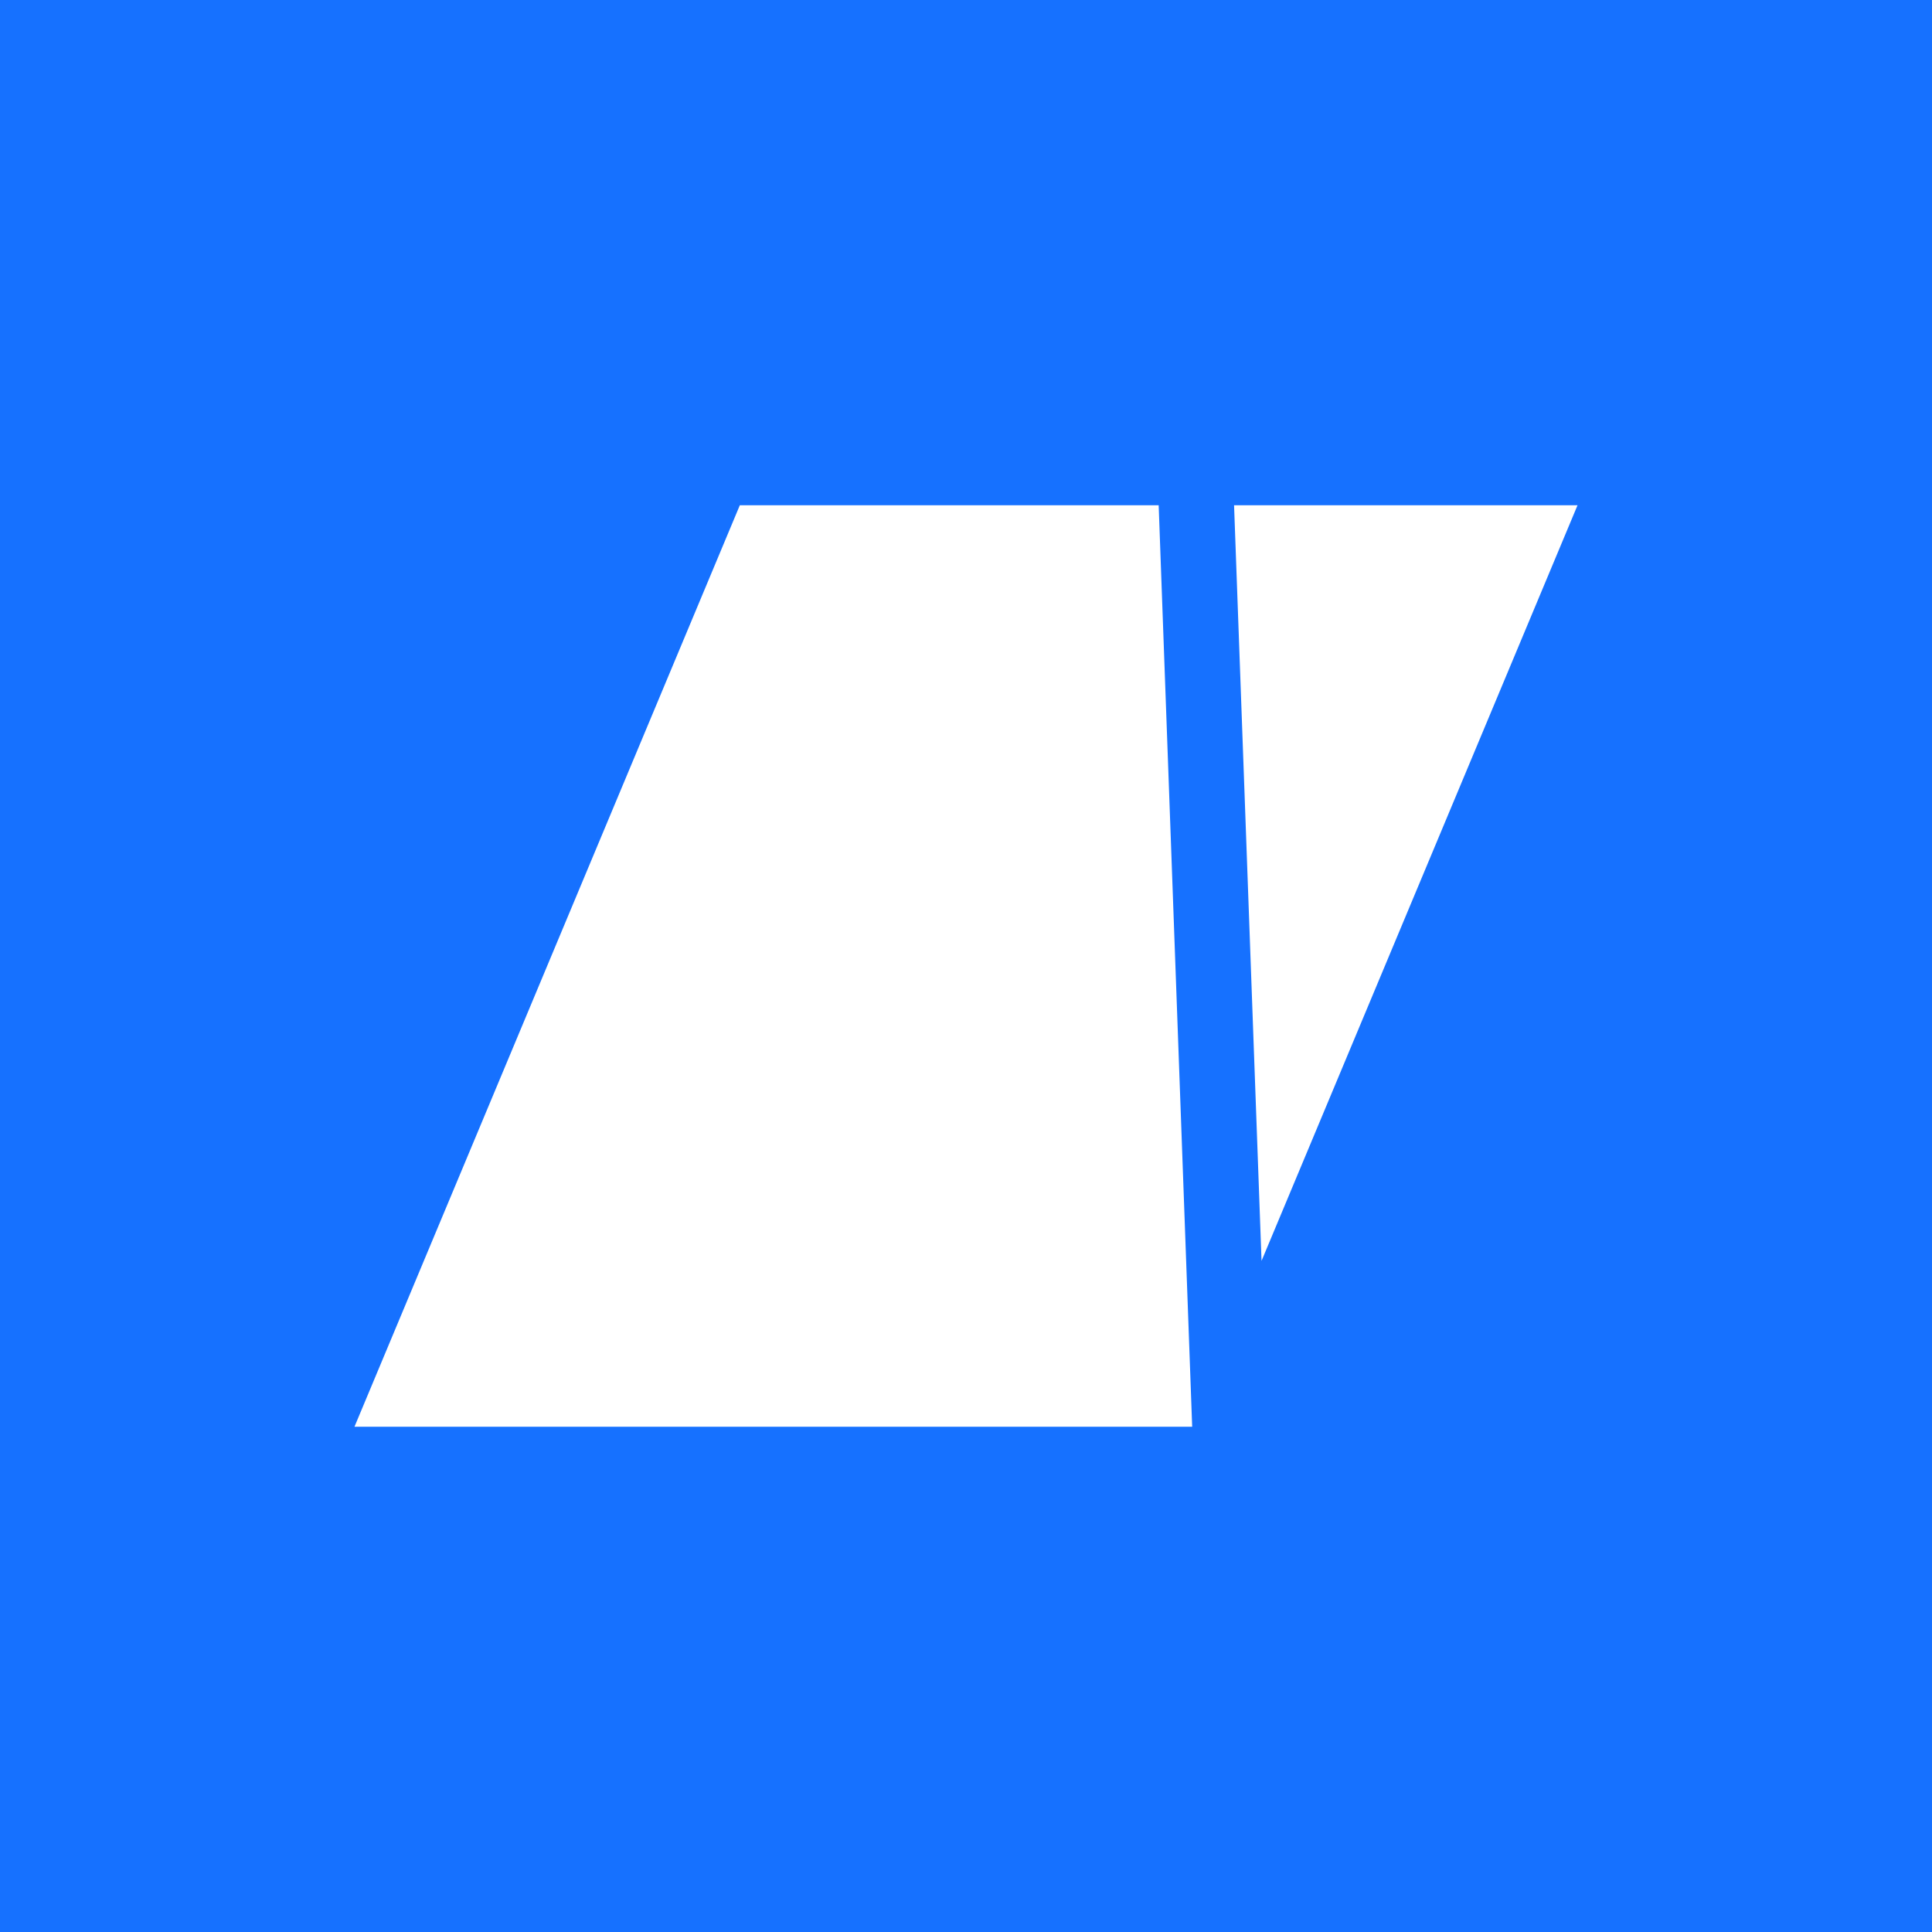
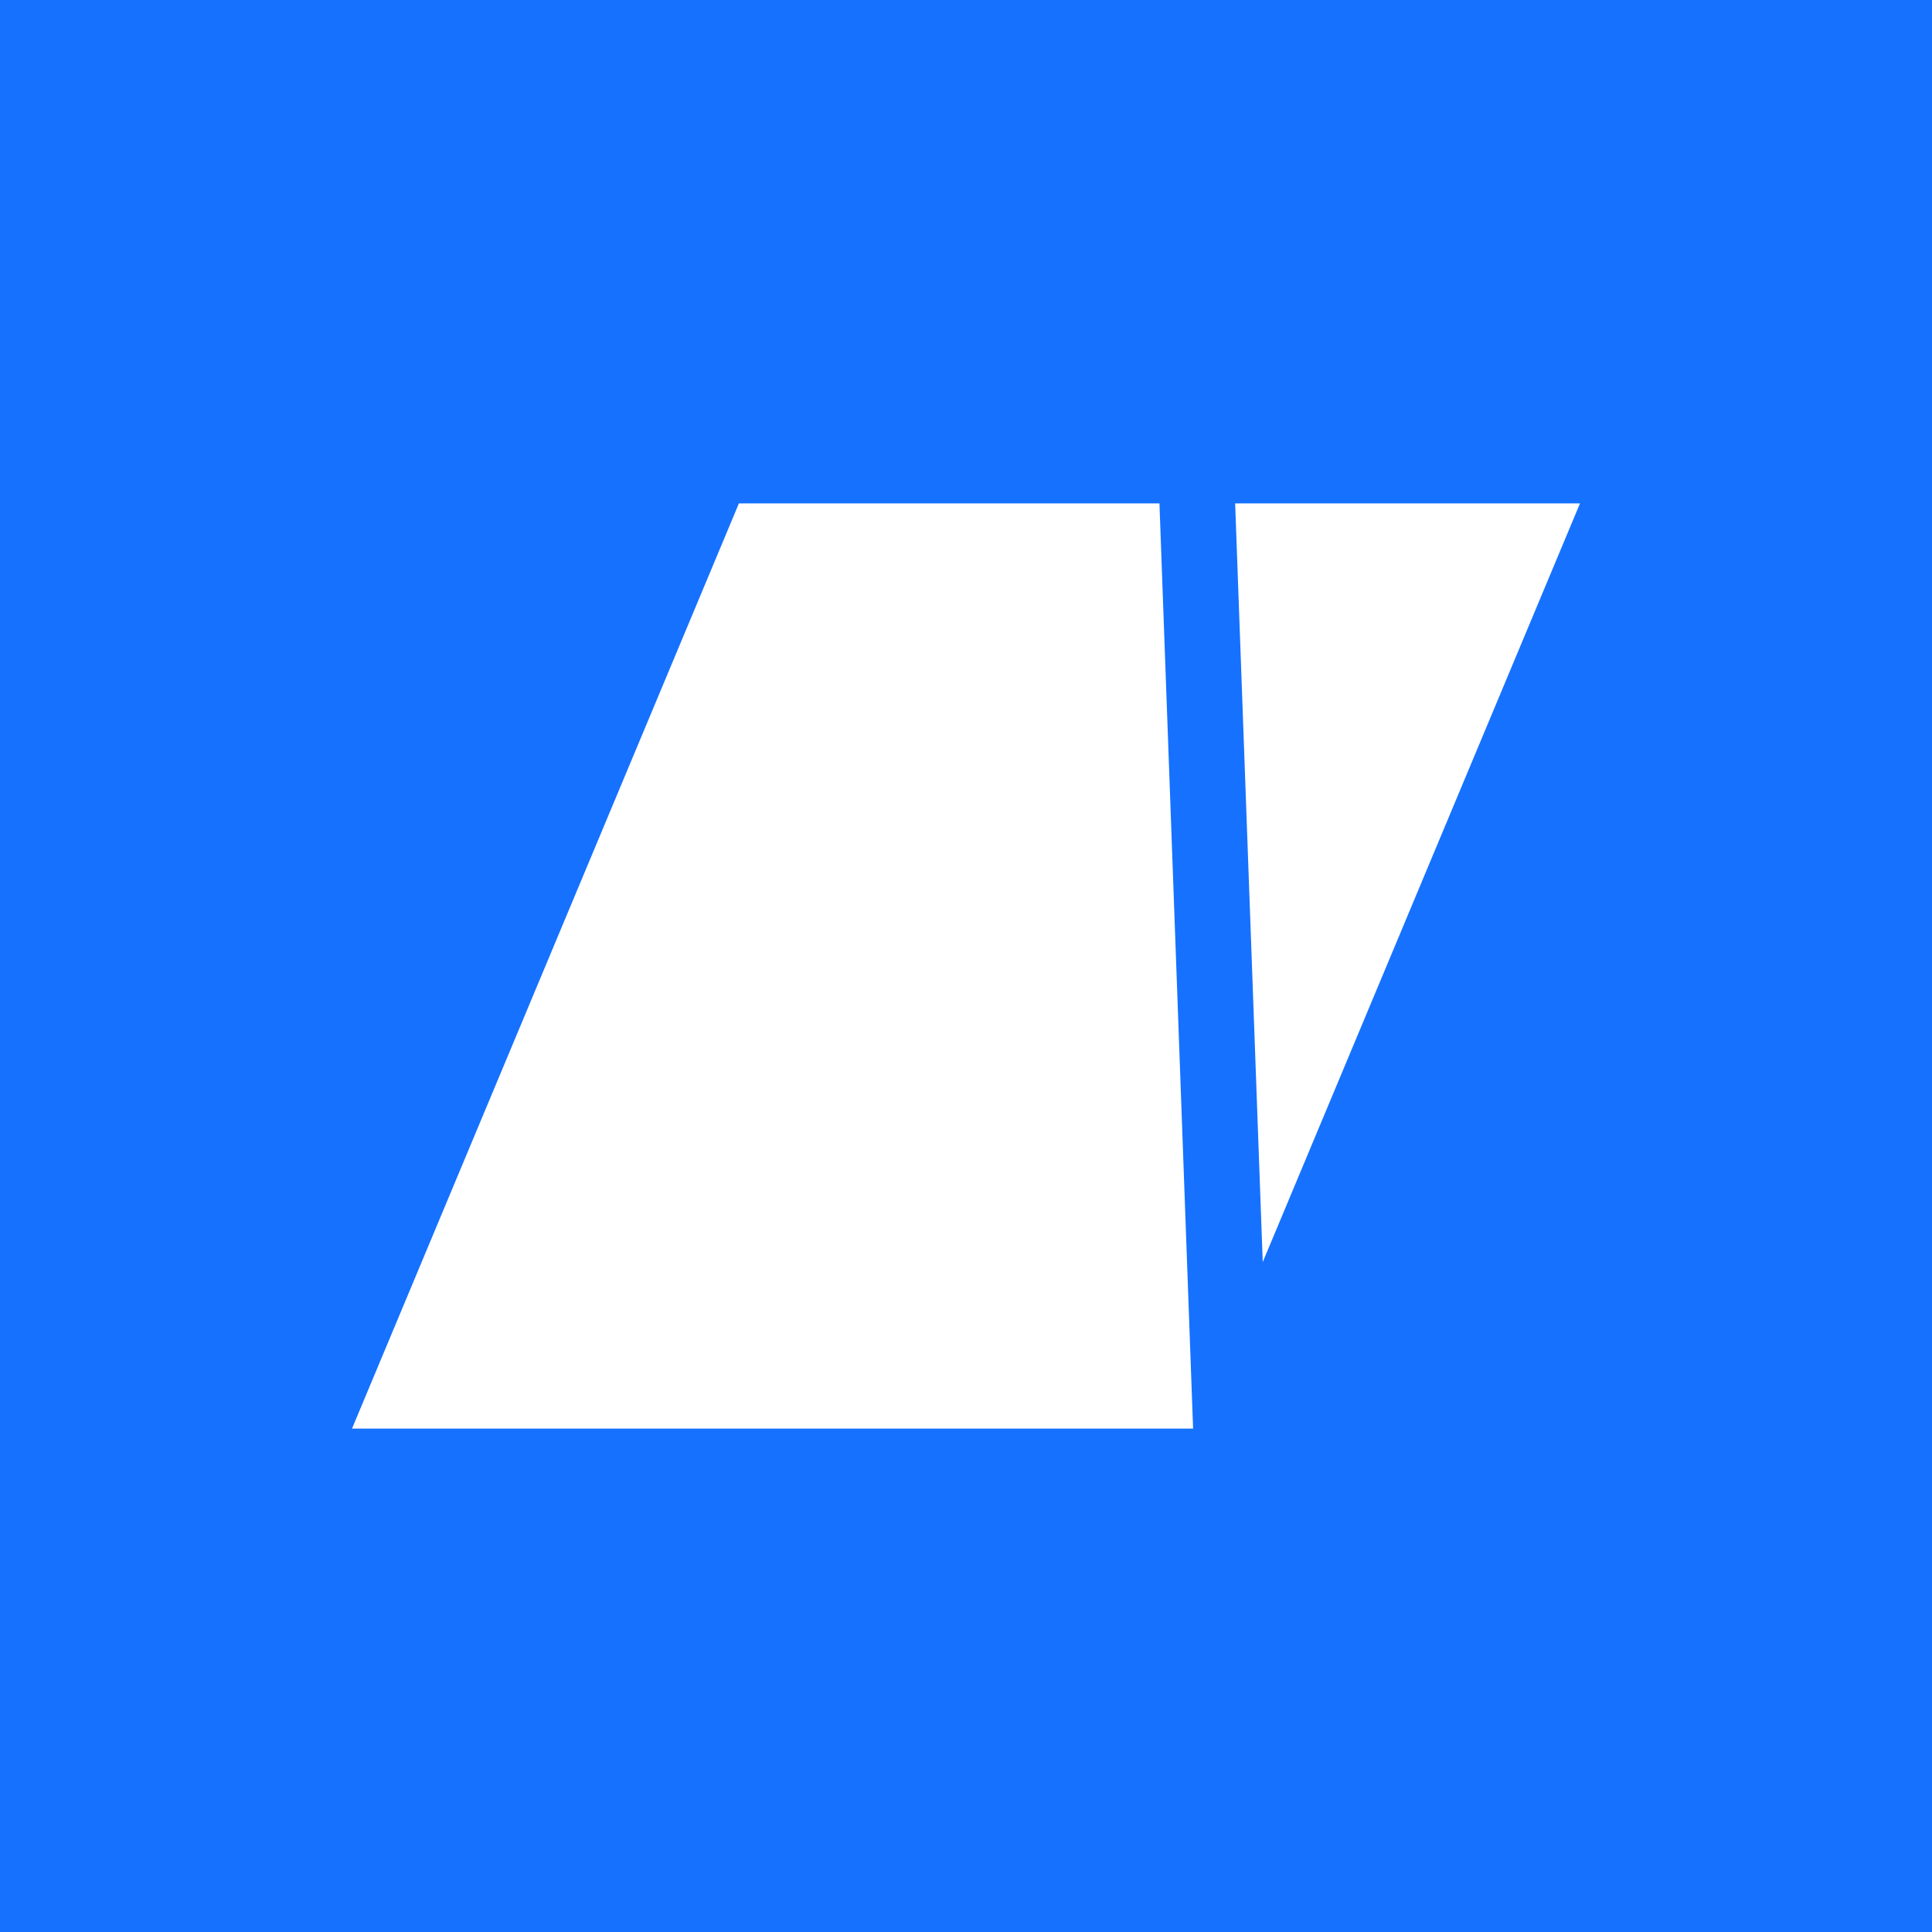
<svg xmlns="http://www.w3.org/2000/svg" viewBox="0 0 1024 1024">
  <rect width="1024" height="1024" fill="#1671FF" />
-   <g transform="translate(512 512) scale(2.22) translate(-186 -150)" fill="#fff" fill-rule="evenodd">
+   <g transform="translate(512 512) scale(2.228966) translate(-186 -150)" fill="#fff" fill-rule="evenodd">
    <path id="A_1" d="M 132 40 L 232 40 L 240 260 L 40 260 Z" />
    <path id="I" d="M 250 40 L 332 40 L 256.56 220.4 Z" />
  </g>
</svg>
